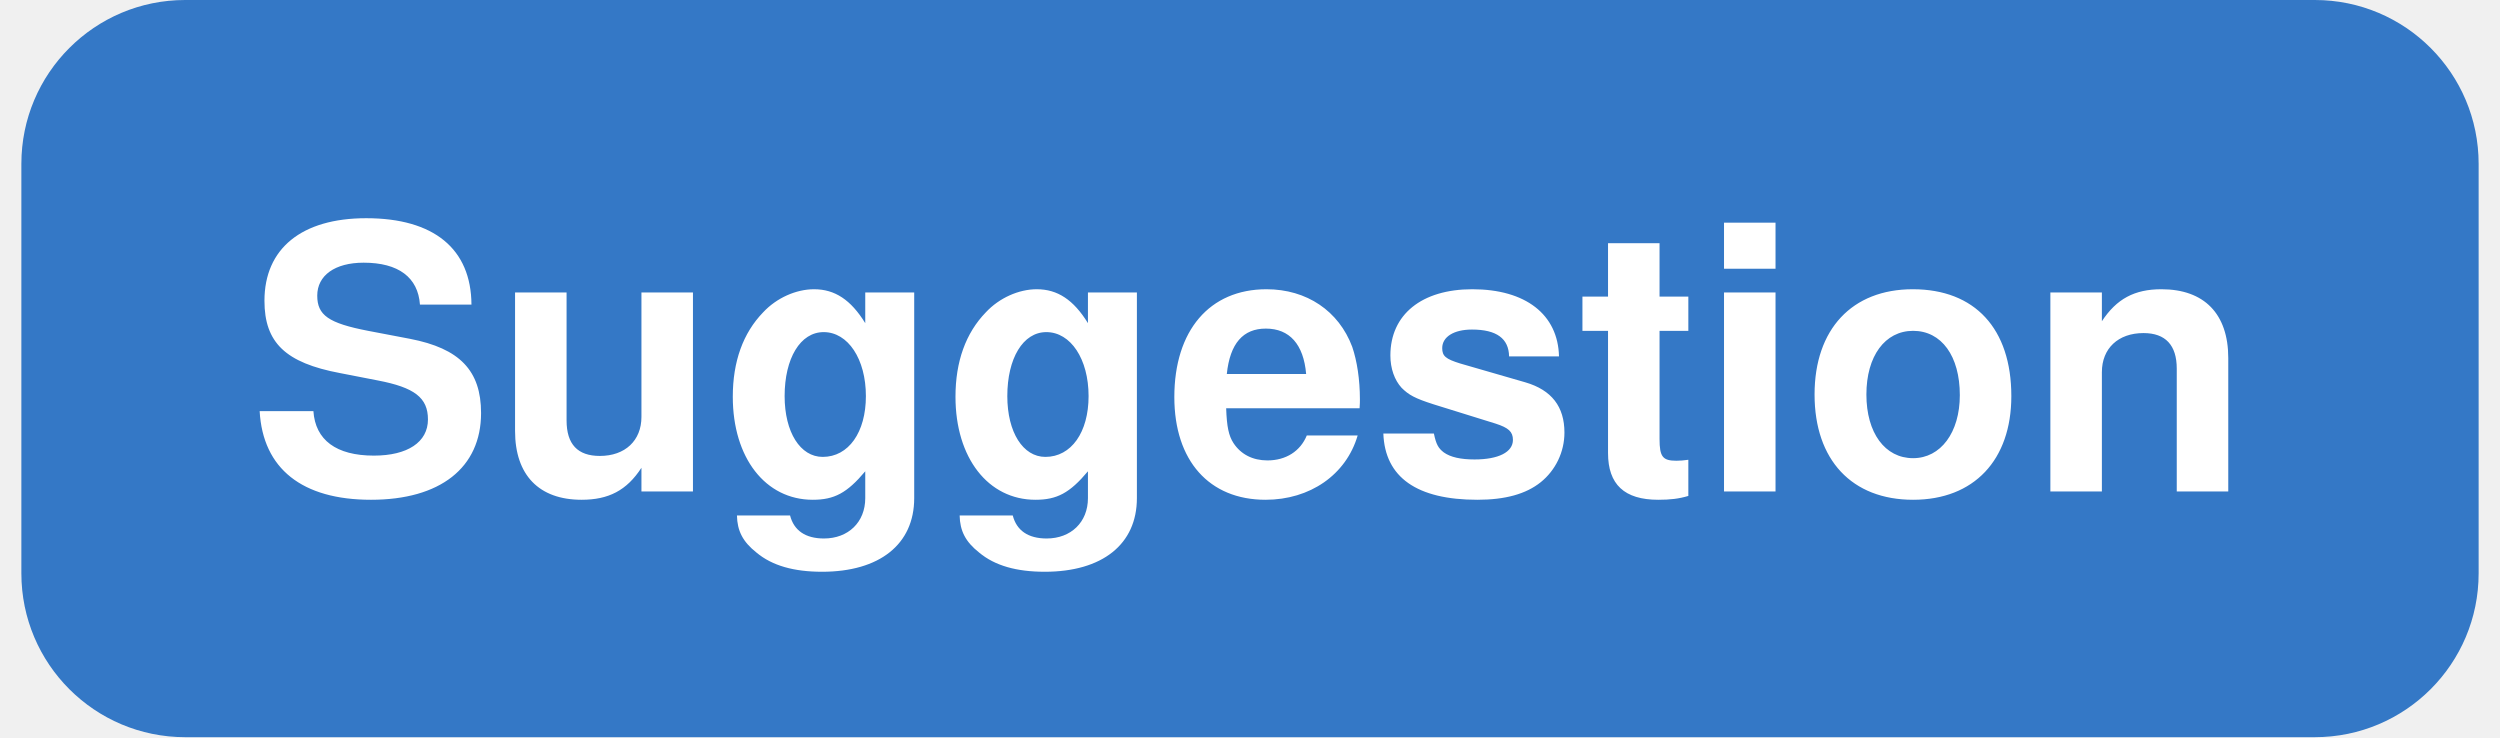
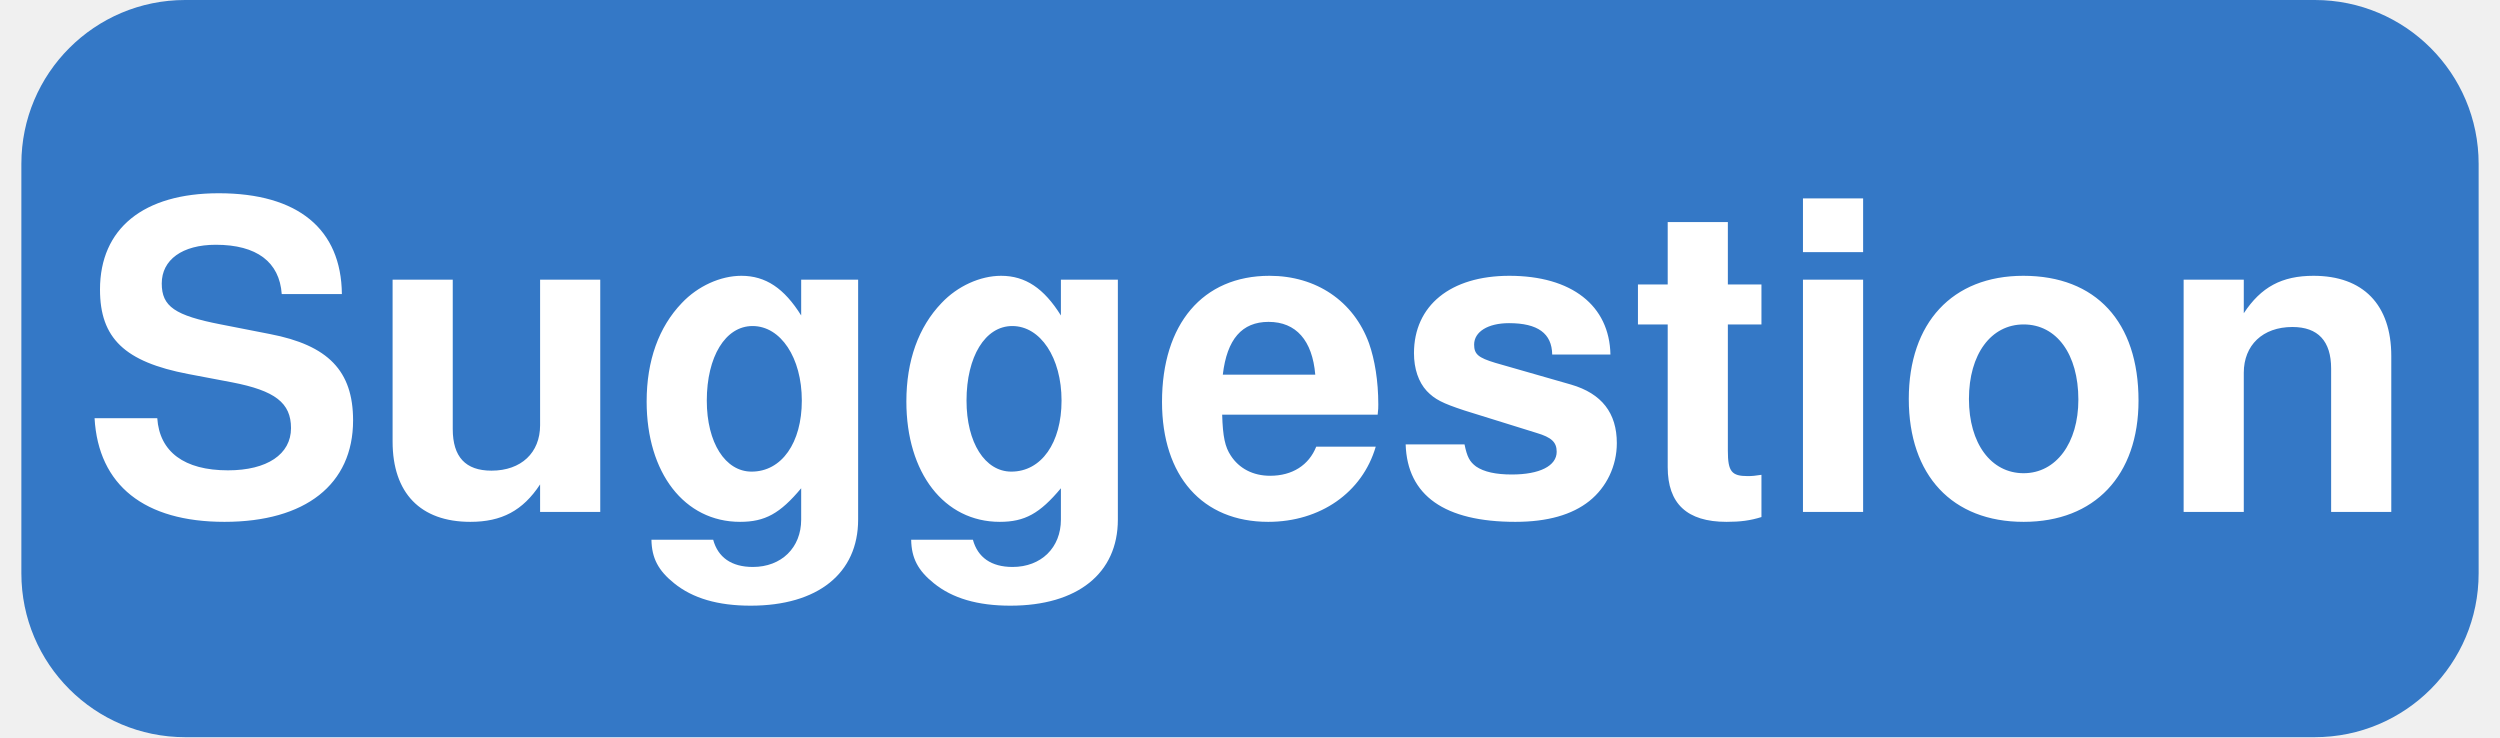
<svg xmlns="http://www.w3.org/2000/svg" width="78" height="23" viewBox="0 0 120 36">
  <rect width="120" height="36" rx="8" fill="#3478C6" />
-   <text x="60" y="24" font-family="'Helvetica Neue',Helvetica,Arial,sans-serif" font-size="18" font-weight="600" fill="white" text-anchor="middle">Suggestion</text>
+   <text x="60" y="25" font-family="'Helvetica Neue',Helvetica,Arial,sans-serif" font-size="21" font-weight="600" fill="white" text-anchor="middle">Suggestion</text>
</svg>
